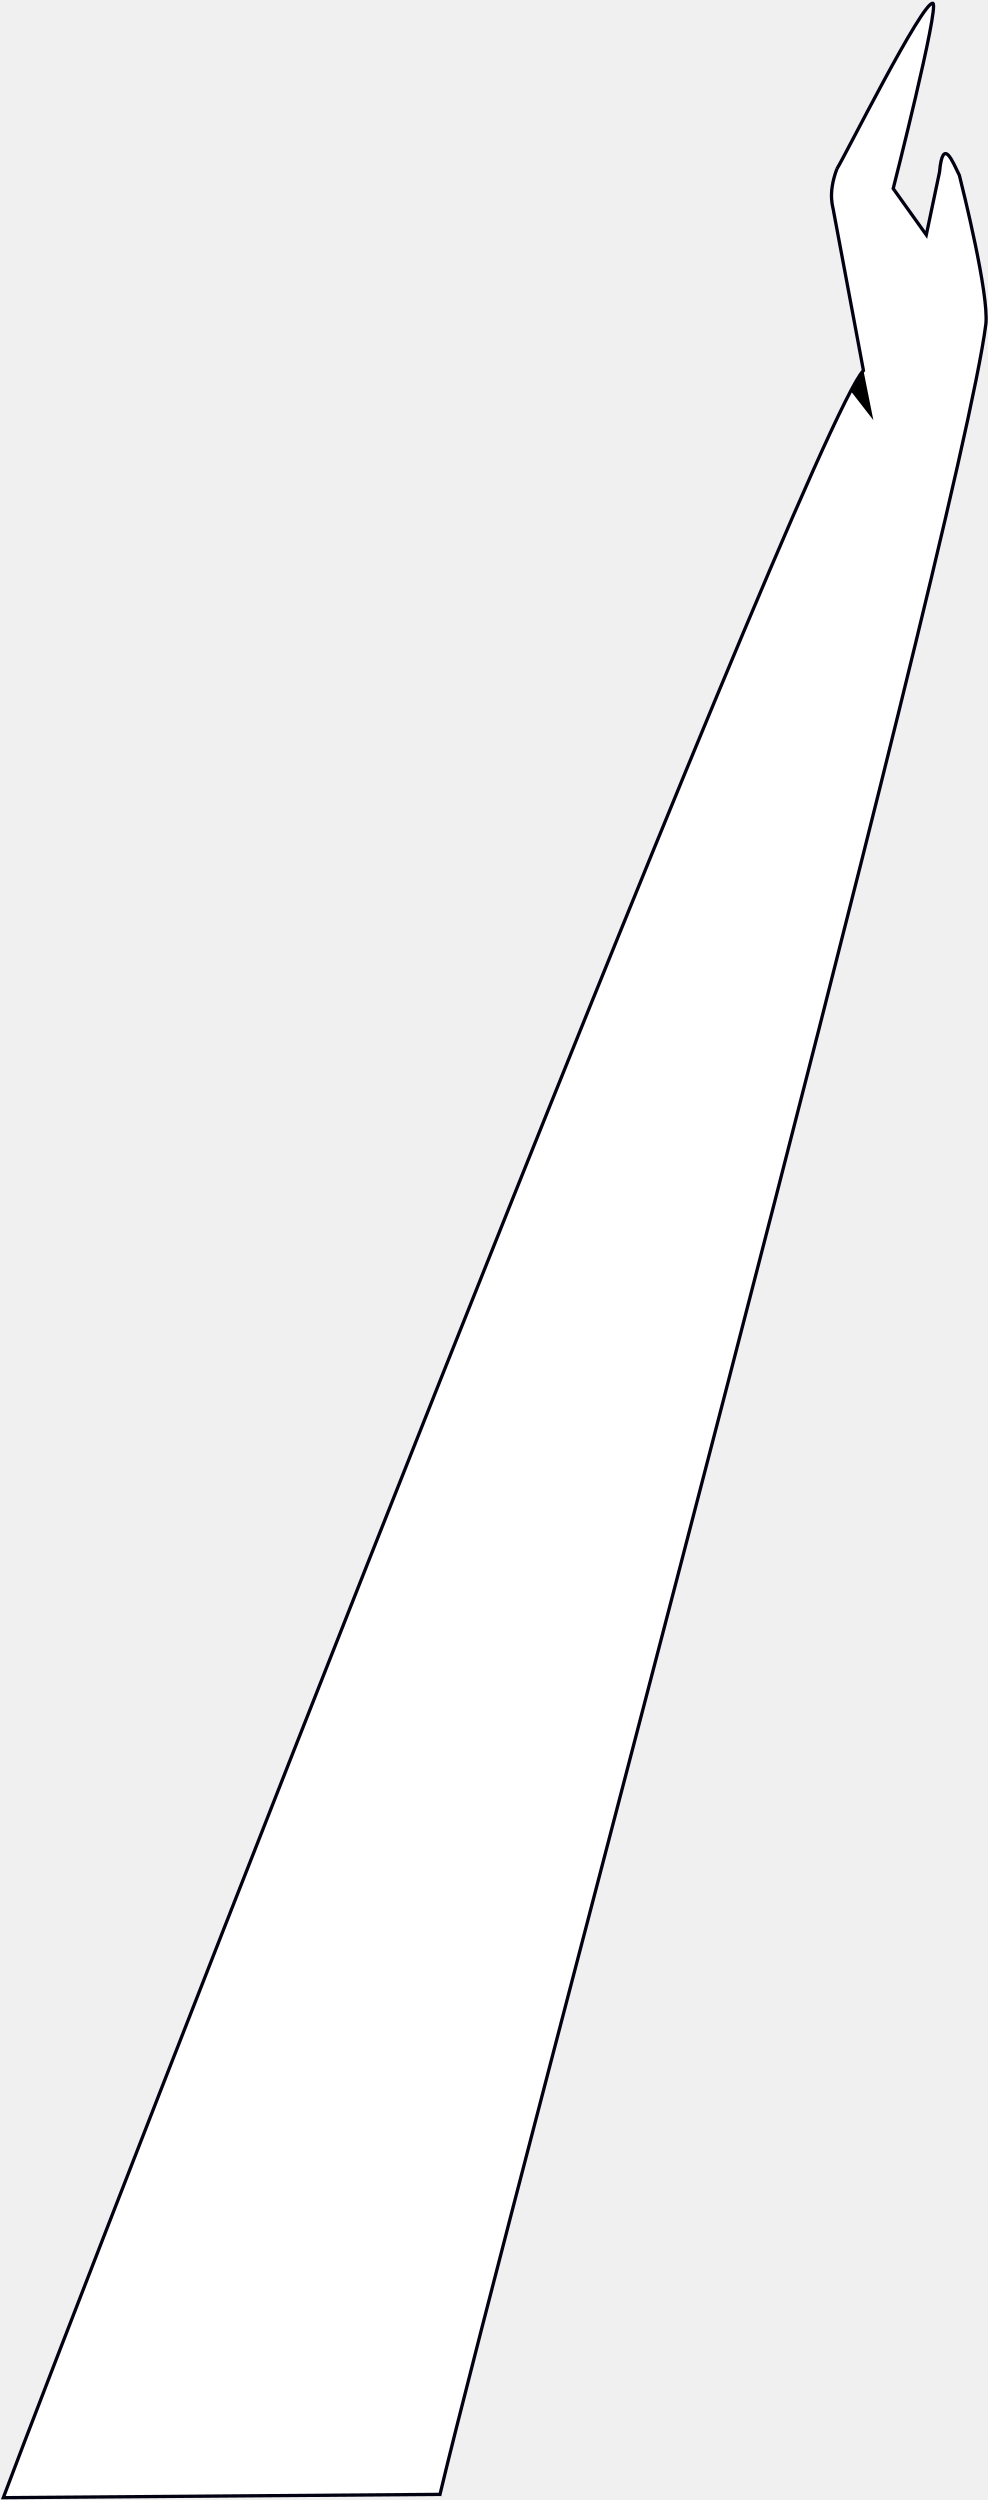
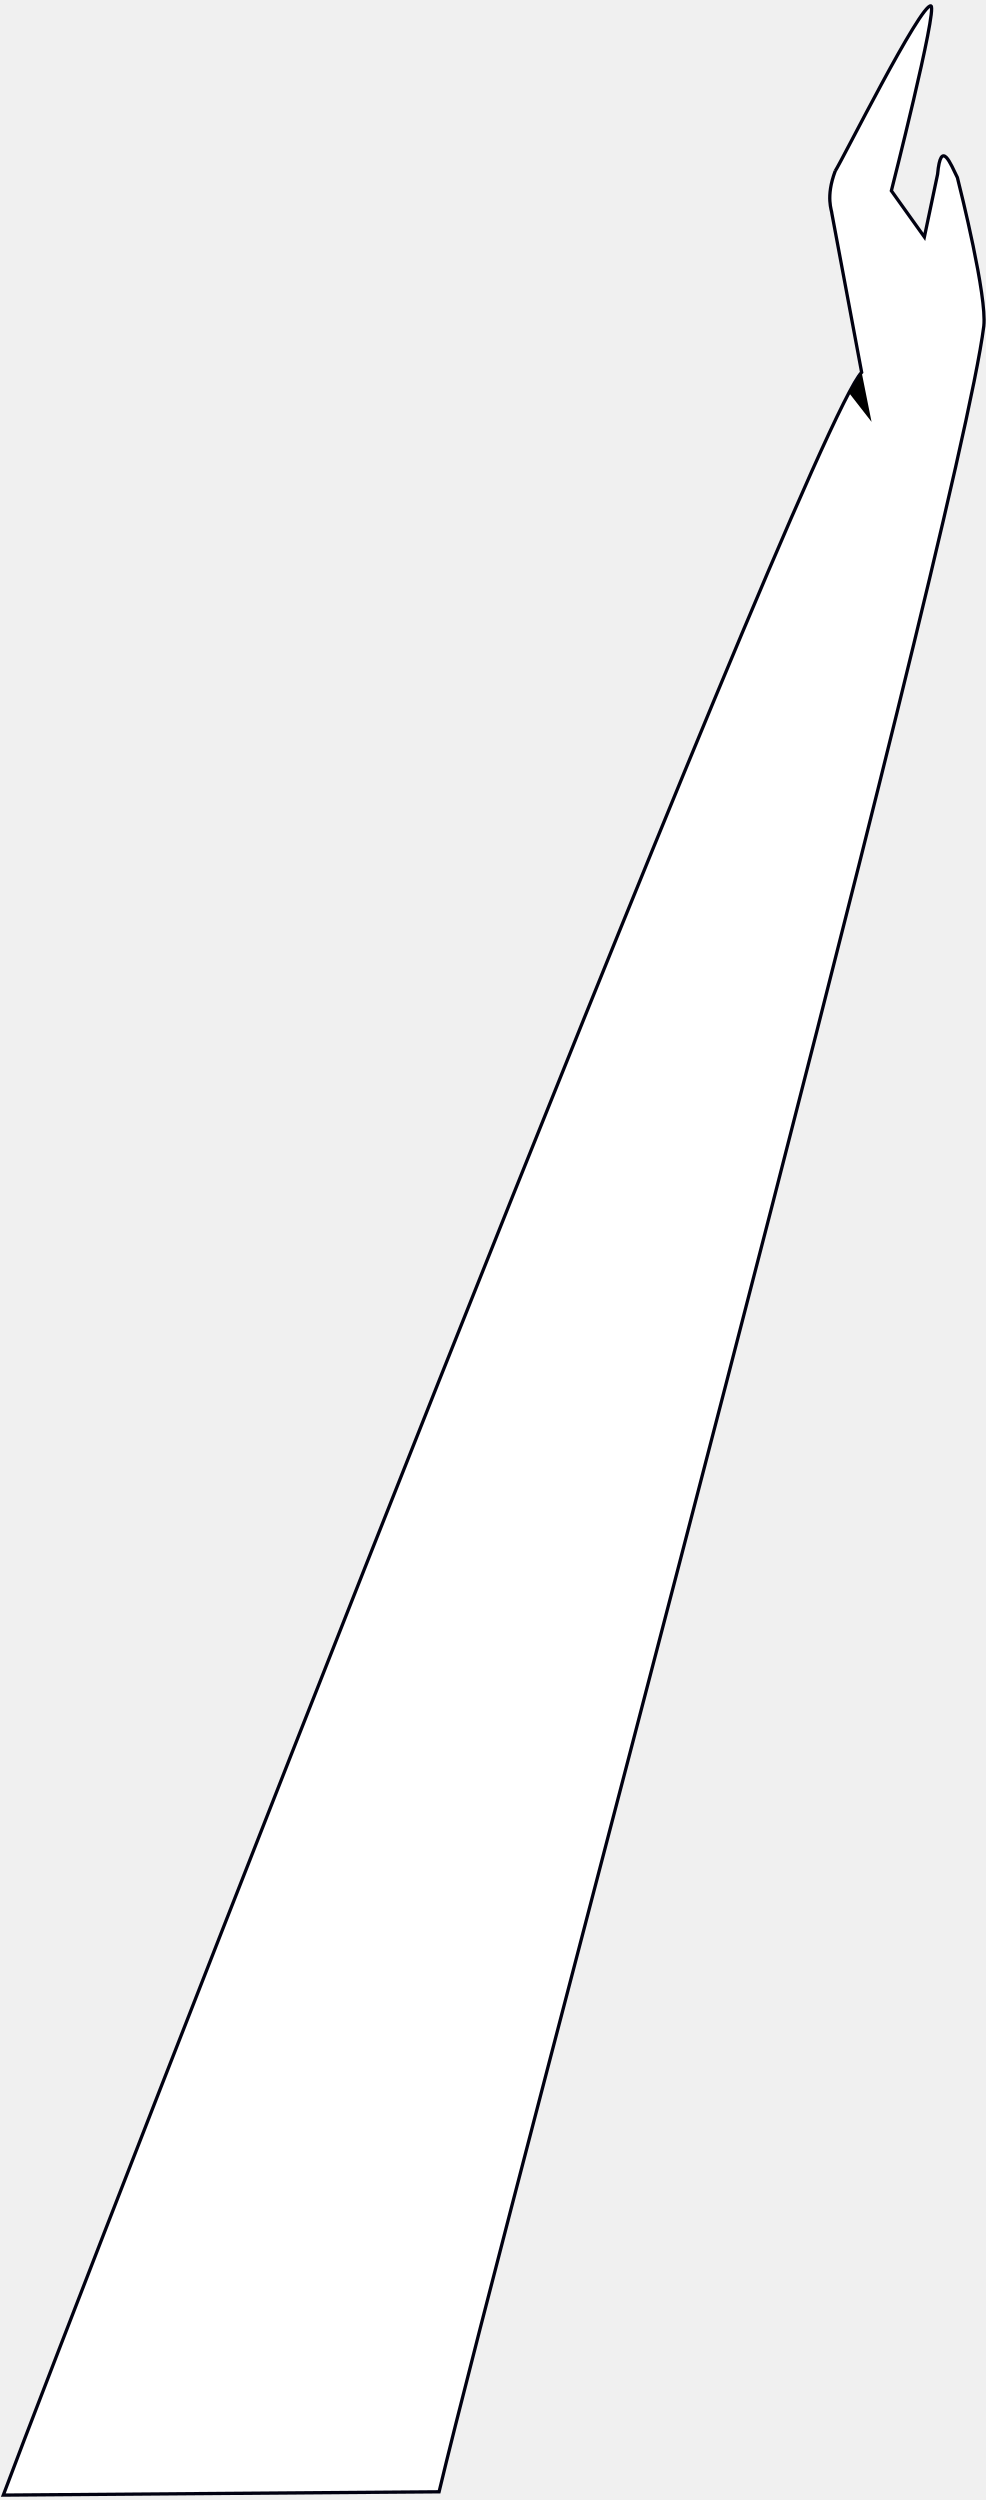
- <svg xmlns="http://www.w3.org/2000/svg" aria-label="Supporting arm" viewBox="0 0 298.5 755.7">
+ <svg xmlns="http://www.w3.org/2000/svg" aria-label="Supporting arm" viewBox="0 0 298.5 755.7" width="298" height="756">
  <path fill="#fff" stroke="#010111" d="M253 51c2-3 26-51 29-50 2 1-12 56-12 56l10 14 4-19c1-11 4-3 6 1 1 4 9 36 8 45-8 63-145 572-165 656L1 755c22-59 243-626 260-643l-9-48c0-1-2-5 1-13" />
  <path d="M264 127l-7-9 4-6z" />
</svg>
